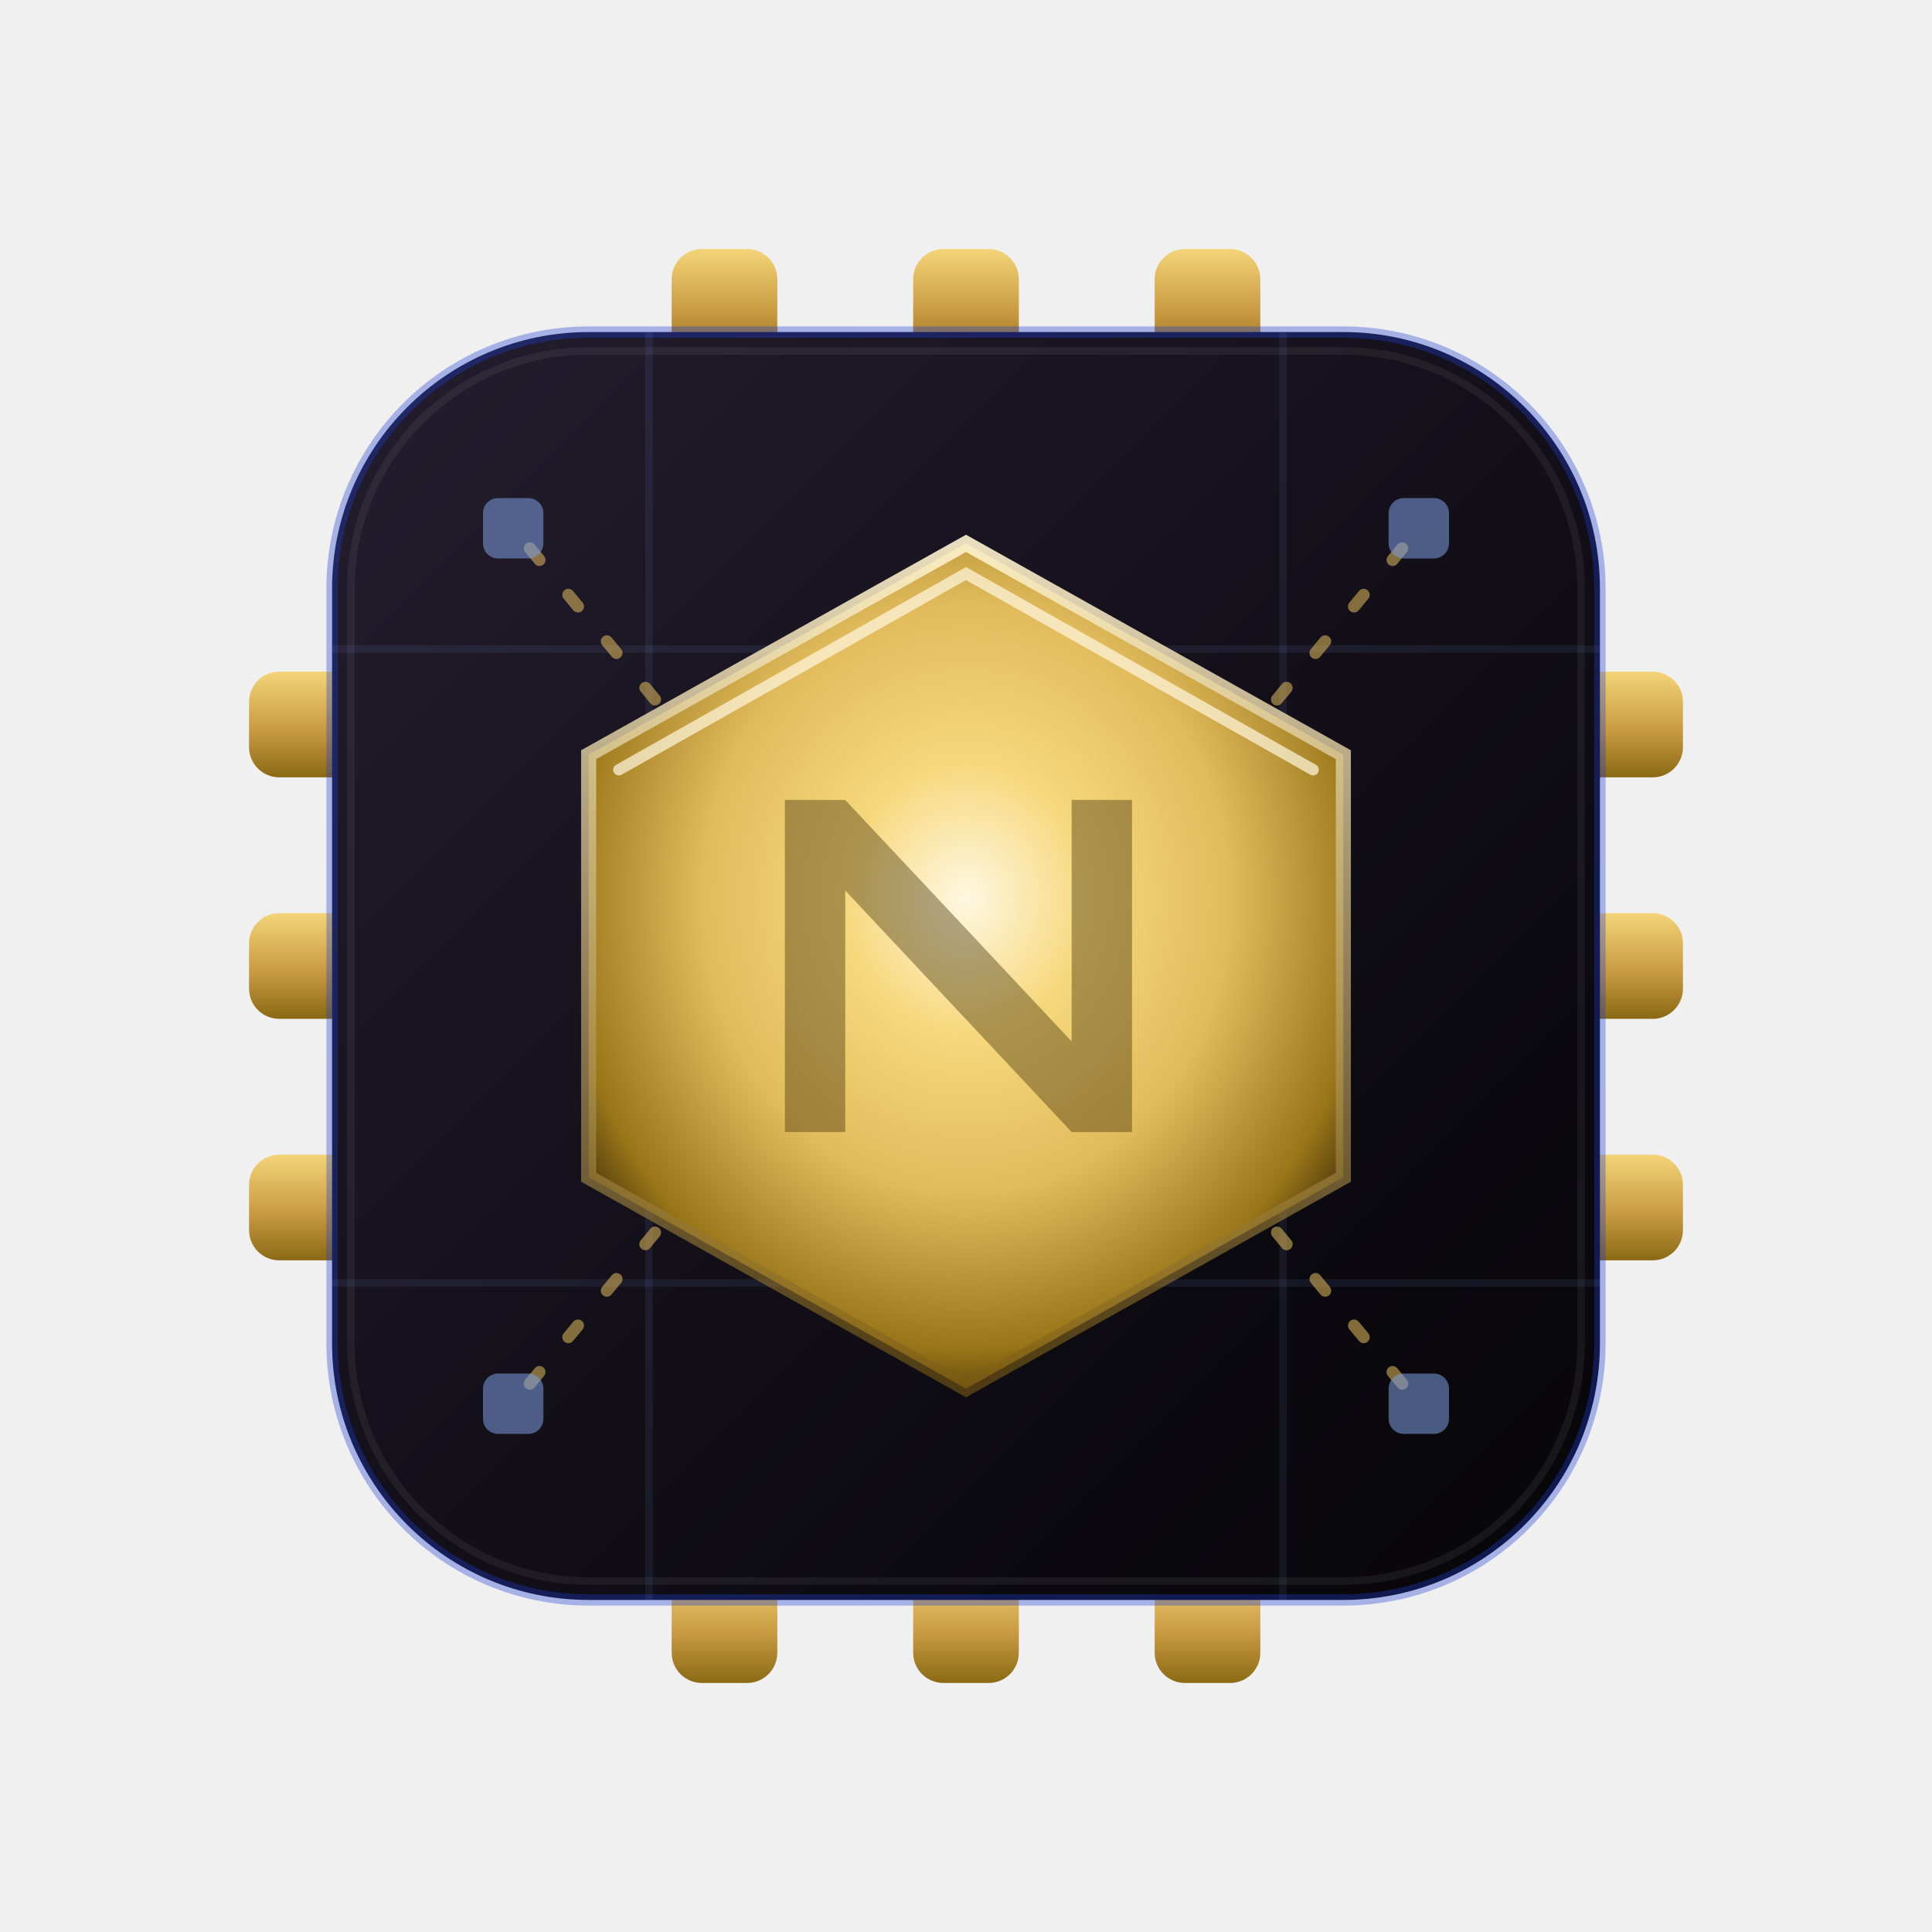
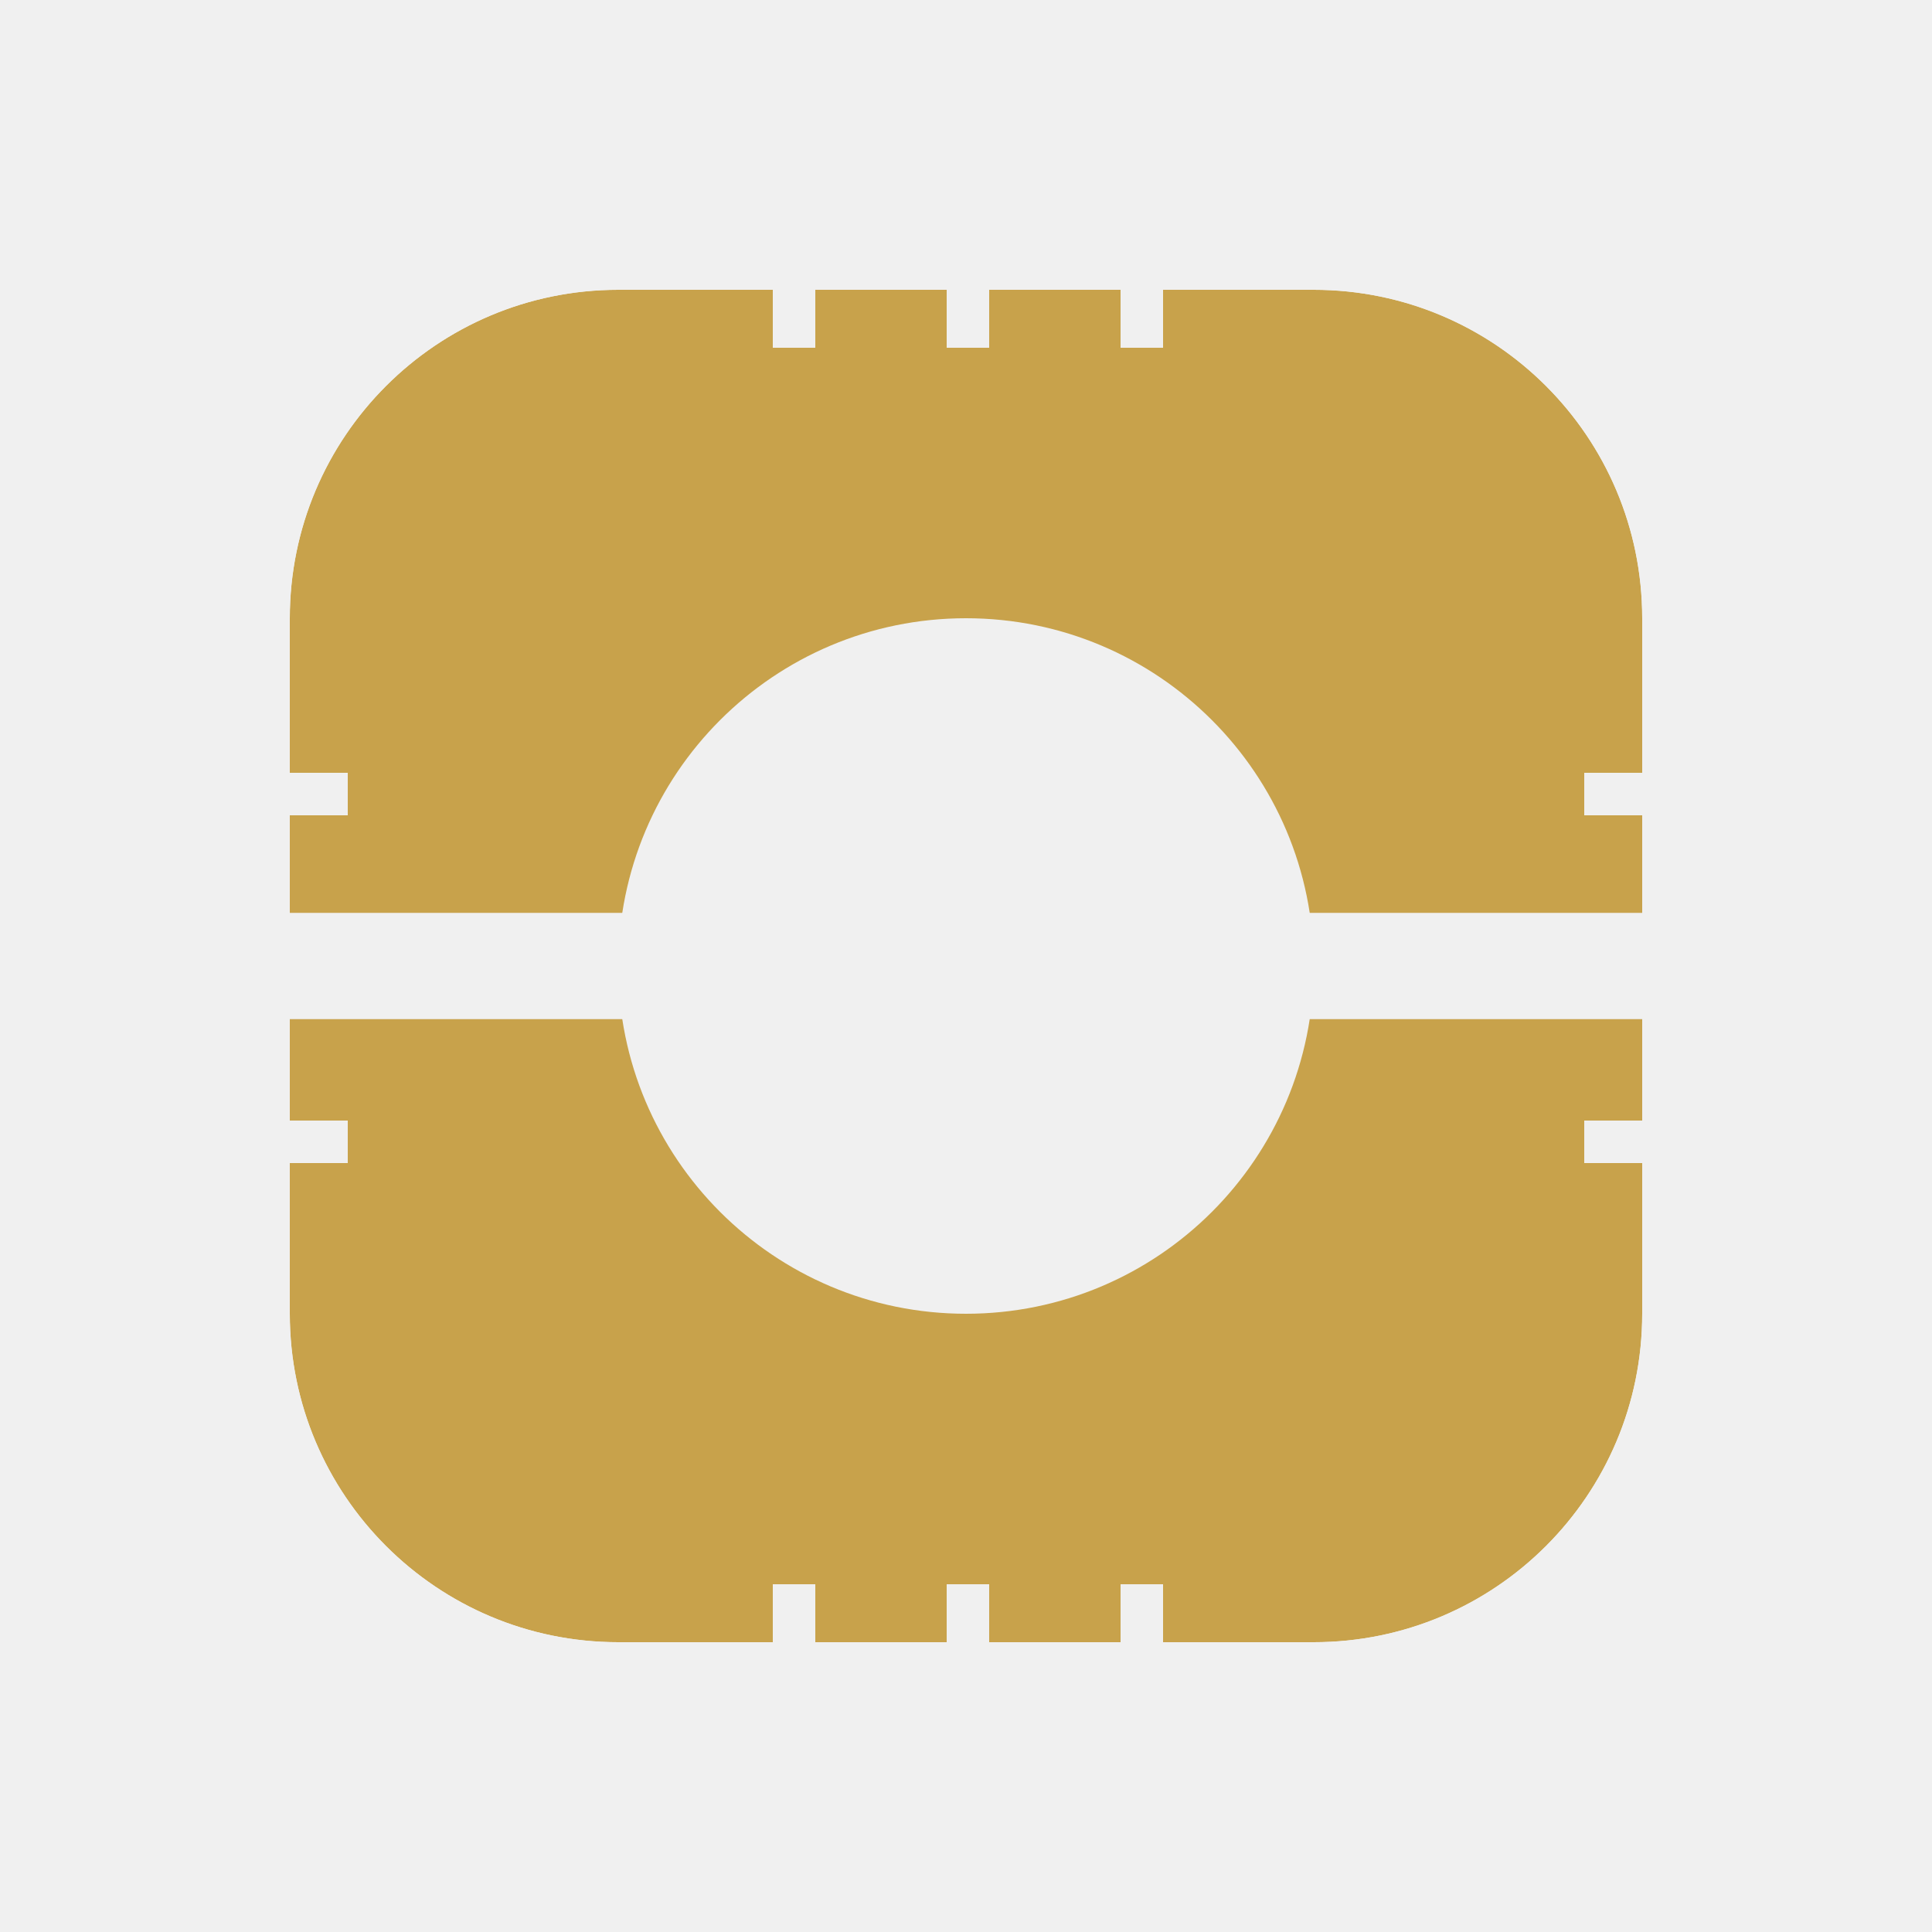
- <svg xmlns="http://www.w3.org/2000/svg" width="256" height="256" viewBox="0 0 256 256" role="img" aria-label="NoData processor mark">
-   <defs>
-     <linearGradient id="die" x1="0" y1="0" x2="1" y2="1">
-       <stop offset="0" stop-color="#241d2e" />
-       <stop offset="0.72" stop-color="#0c0a11" />
-       <stop offset="1" stop-color="#070608" />
-     </linearGradient>
-     <linearGradient id="pin" x1="0" y1="0" x2="0" y2="1">
-       <stop offset="0" stop-color="#F4D478" />
-       <stop offset="0.55" stop-color="#C99B43" />
-       <stop offset="1" stop-color="#8B6914" />
-     </linearGradient>
-     <radialGradient id="core" cx="0.5" cy="0.42" r="0.62">
-       <stop offset="0" stop-color="#FFF8E2" />
-       <stop offset="0.26" stop-color="#F6D87C" />
-       <stop offset="0.56" stop-color="#E2BB5C" />
-       <stop offset="0.86" stop-color="#9A7619" />
-       <stop offset="1" stop-color="#3F2F08" />
-     </radialGradient>
-     <radialGradient id="halo" cx="0.5" cy="0.5" r="0.5">
-       <stop offset="0" stop-color="#F4D478" stop-opacity="0.55" />
-       <stop offset="0.6" stop-color="#E2BB5C" stop-opacity="0.15" />
-       <stop offset="1" stop-color="#E2BB5C" stop-opacity="0" />
-     </radialGradient>
-     <linearGradient id="hexedge" x1="0" y1="0" x2="0" y2="1">
-       <stop offset="0" stop-color="#FFF3CF" stop-opacity="0.9" />
-       <stop offset="1" stop-color="#7A5B12" stop-opacity="0.6" />
-     </linearGradient>
-     <filter id="soft" x="-40%" y="-40%" width="180%" height="180%">
-       <feGaussianBlur stdDeviation="7" />
-     </filter>
-     <clipPath id="hexclip">
-       <polygon points="128,72 178,100 178,156 128,184 78,156 78,100" />
-     </clipPath>
-   </defs>
-   <circle cx="128" cy="128" r="78" fill="url(#halo)" filter="url(#soft)" />
-   <g fill="url(#pin)">
-     <rect x="89" y="33" width="14" height="15" rx="4" />
-     <rect x="121" y="33" width="14" height="15" rx="4" />
-     <rect x="153" y="33" width="14" height="15" rx="4" />
-     <rect x="89" y="208" width="14" height="15" rx="4" />
-     <rect x="121" y="208" width="14" height="15" rx="4" />
-     <rect x="153" y="208" width="14" height="15" rx="4" />
-     <rect x="33" y="89" width="15" height="14" rx="4" />
-     <rect x="33" y="121" width="15" height="14" rx="4" />
-     <rect x="33" y="153" width="15" height="14" rx="4" />
-     <rect x="208" y="89" width="15" height="14" rx="4" />
-     <rect x="208" y="121" width="15" height="14" rx="4" />
-     <rect x="208" y="153" width="15" height="14" rx="4" />
-   </g>
-   <rect x="44" y="44" width="168" height="168" rx="34" fill="url(#die)" stroke="#1F3DD2" stroke-opacity="0.35" stroke-width="1.5" />
-   <rect x="46.5" y="46.5" width="163" height="163" rx="31.5" fill="none" stroke="#ffffff" stroke-opacity="0.06" stroke-width="1" />
-   <g stroke="#7C9CE0" stroke-opacity="0.10" stroke-width="1">
-     <line x1="44" y1="86" x2="212" y2="86" />
-     <line x1="44" y1="170" x2="212" y2="170" />
-     <line x1="86" y1="44" x2="86" y2="212" />
-     <line x1="170" y1="44" x2="170" y2="212" />
-   </g>
-   <g stroke="#E2BB5C" stroke-opacity="0.55" stroke-width="1.6" stroke-linecap="round" fill="none" stroke-dasharray="2 6">
-     <path d="M159 105 L188 70" />
-     <path d="M97 105 L68 70" />
-     <path d="M159 151 L188 186" />
-     <path d="M97 151 L68 186" />
-   </g>
-   <g fill="#7C9CE0" fill-opacity="0.55">
-     <rect x="184" y="66" width="8" height="8" rx="2" />
-     <rect x="64" y="66" width="8" height="8" rx="2" />
-     <rect x="184" y="182" width="8" height="8" rx="2" />
-     <rect x="64" y="182" width="8" height="8" rx="2" />
-   </g>
-   <g>
-     <polygon points="128,72 178,100 178,156 128,184 78,156 78,100" fill="url(#core)" />
-     <g clip-path="url(#hexclip)" fill="#43320A" fill-opacity="0.42">
-       <path d="M104 150 L104 106 L112 106 L142 138 L142 106 L150 106 L150 150 L142 150 L112 118 L112 150 Z" />
+ <svg xmlns="http://www.w3.org/2000/svg" viewBox="0 0 100 100" role="img" aria-label="NoData — Information Access Processor">
+   <mask id="nd-void">
+     <rect x="15" y="15" width="70" height="70" rx="17" fill="#fff" />
+     <g fill="#000">
+       <rect x="40" y="13" width="2.2" height="5" />
+       <rect x="49" y="13" width="2.2" height="5" />
+       <rect x="58" y="13" width="2.2" height="5" />
+       <rect x="40" y="82" width="2.2" height="5" />
+       <rect x="49" y="82" width="2.2" height="5" />
+       <rect x="58" y="82" width="2.2" height="5" />
+       <rect x="13" y="40" width="5" height="2.2" />
+       <rect x="13" y="49" width="5" height="2.2" />
+       <rect x="13" y="58" width="5" height="2.2" />
+       <rect x="82" y="40" width="5" height="2.2" />
+       <rect x="82" y="49" width="5" height="2.2" />
+       <rect x="82" y="58" width="5" height="2.2" />
    </g>
-     <polygon points="128,72 178,100 178,156 128,184 78,156 78,100" fill="none" stroke="url(#hexedge)" stroke-width="2" />
-     <path d="M82 102 L128 76 L174 102" fill="none" stroke="#FFF8E2" stroke-opacity="0.7" stroke-width="1.5" stroke-linecap="round" />
-   </g>
+     <rect x="0" y="47.25" width="100" height="5.5" fill="#000" />
+     <circle cx="50" cy="50" r="18" fill="#000" />
+   </mask>
+   <rect x="15" y="15" width="70" height="70" rx="17" fill="#C8A24B" mask="url(#nd-void)" />
</svg>
